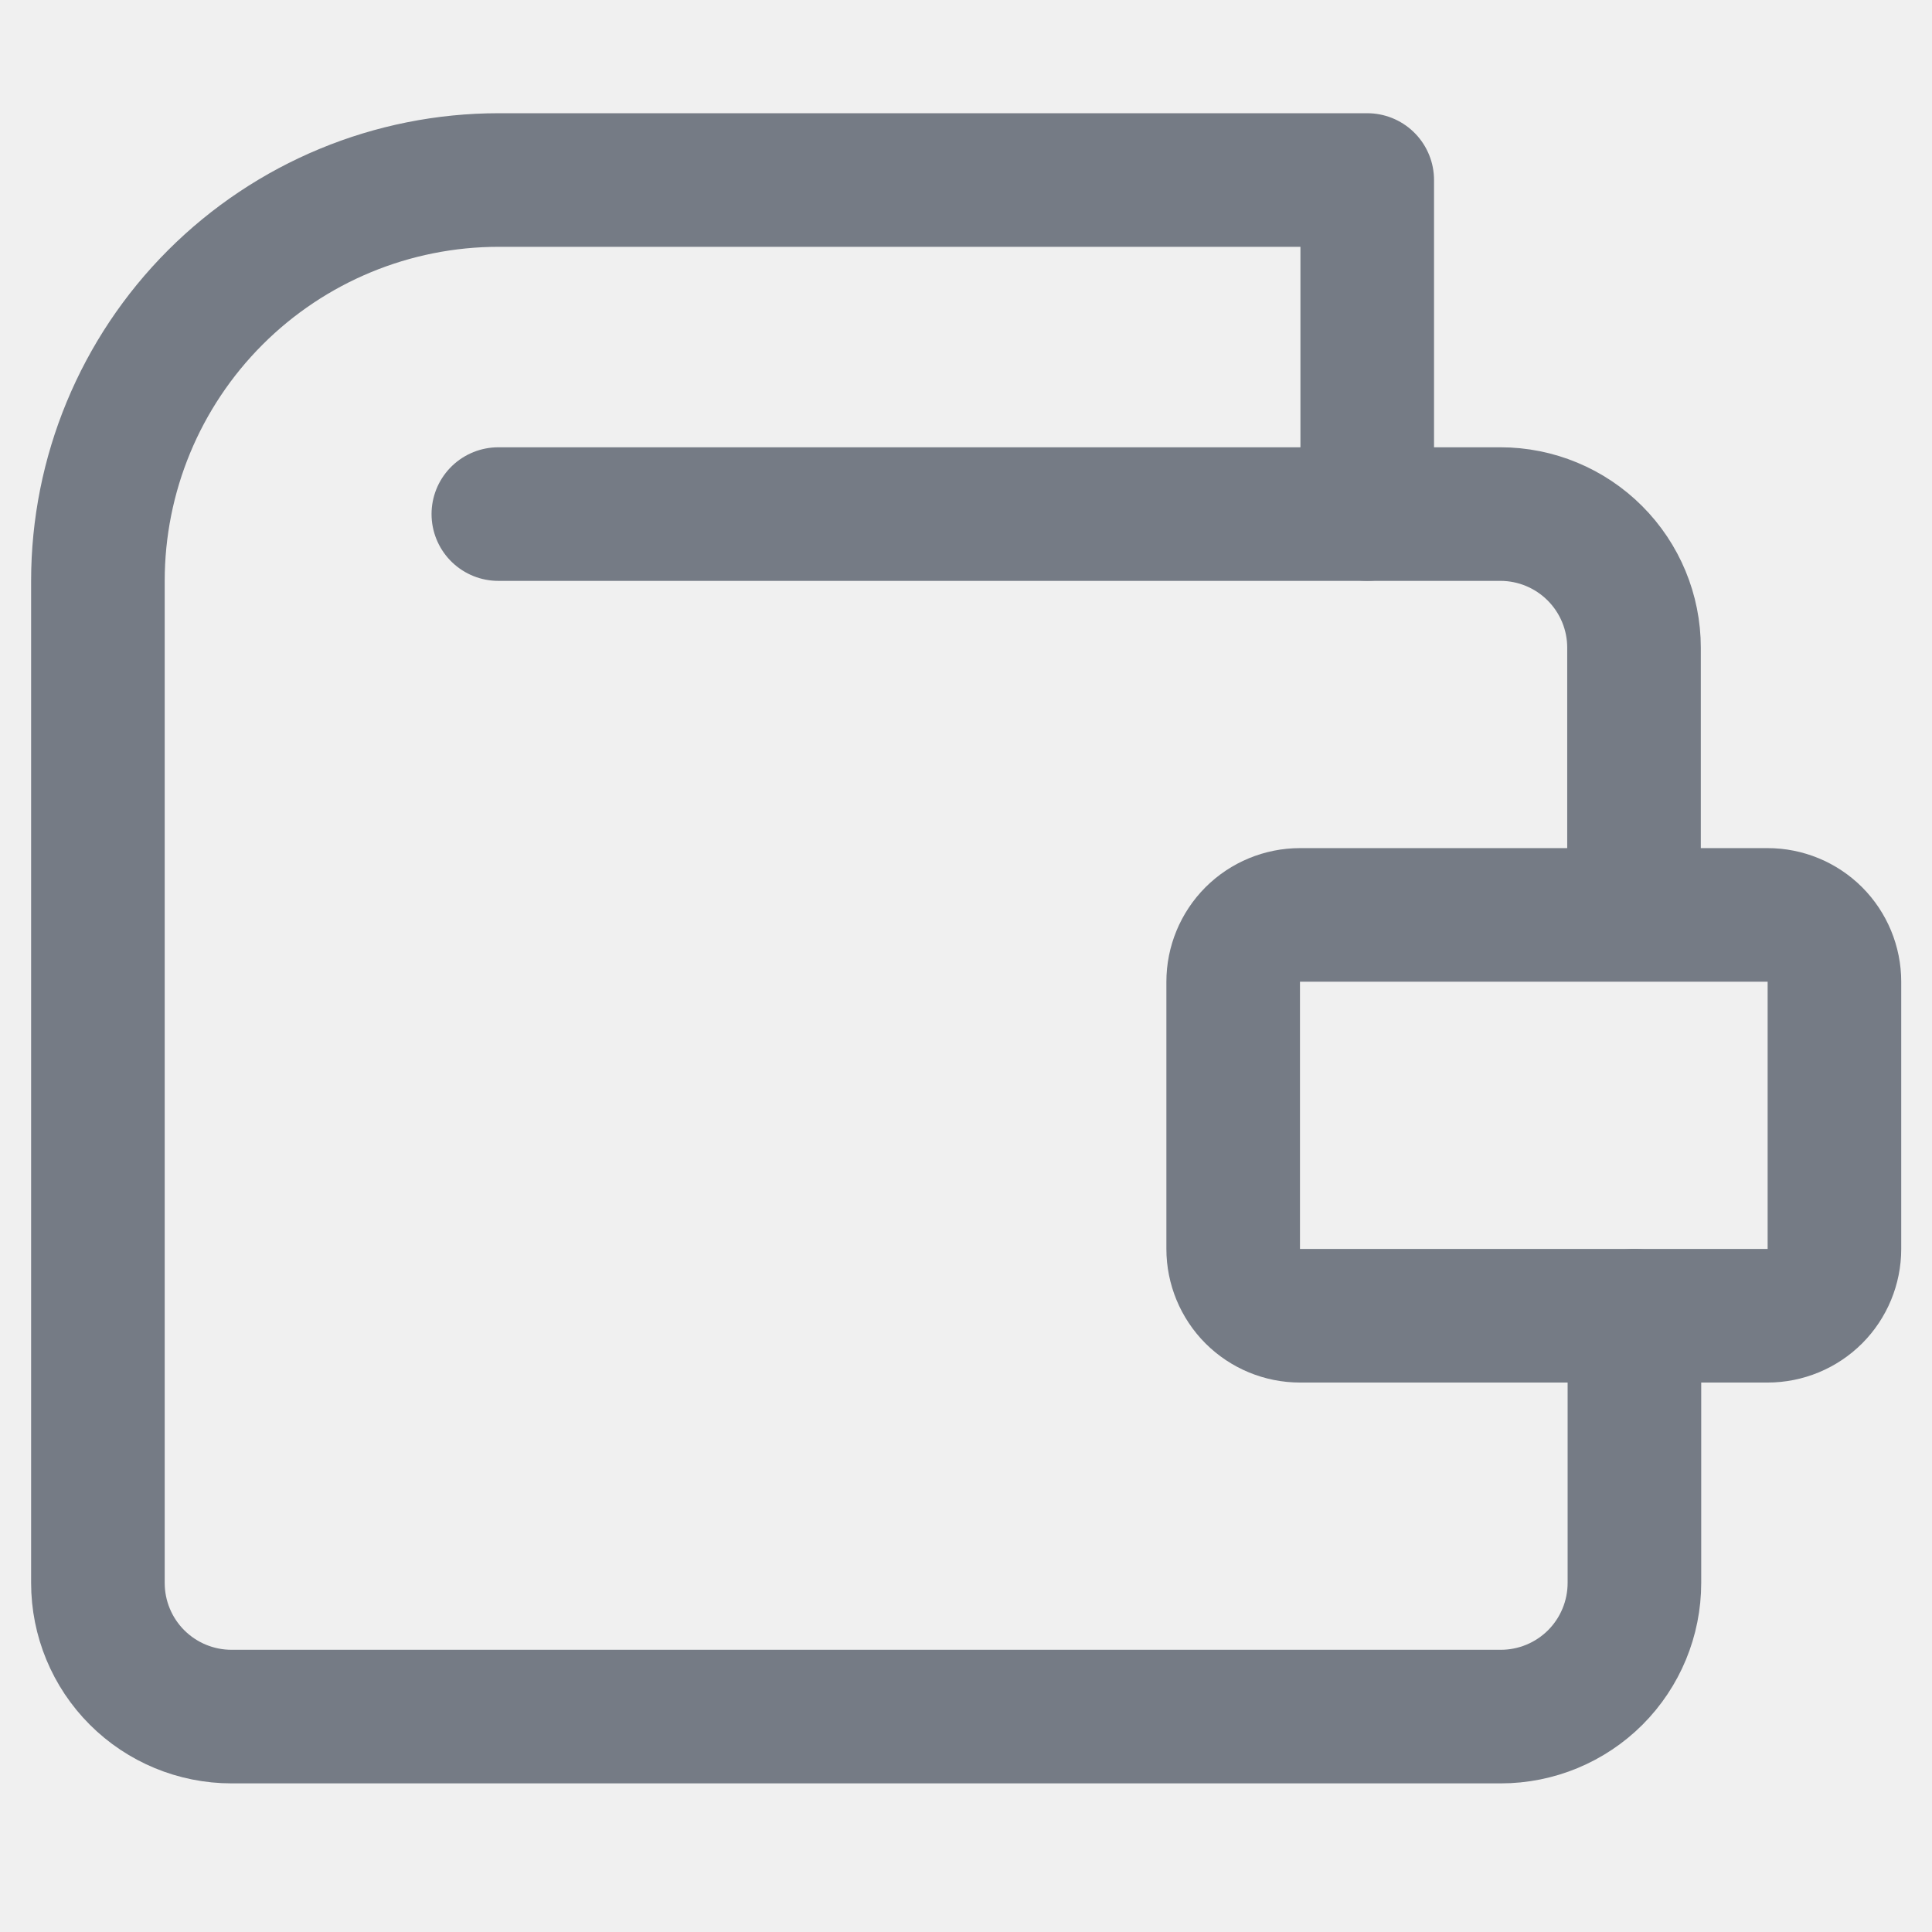
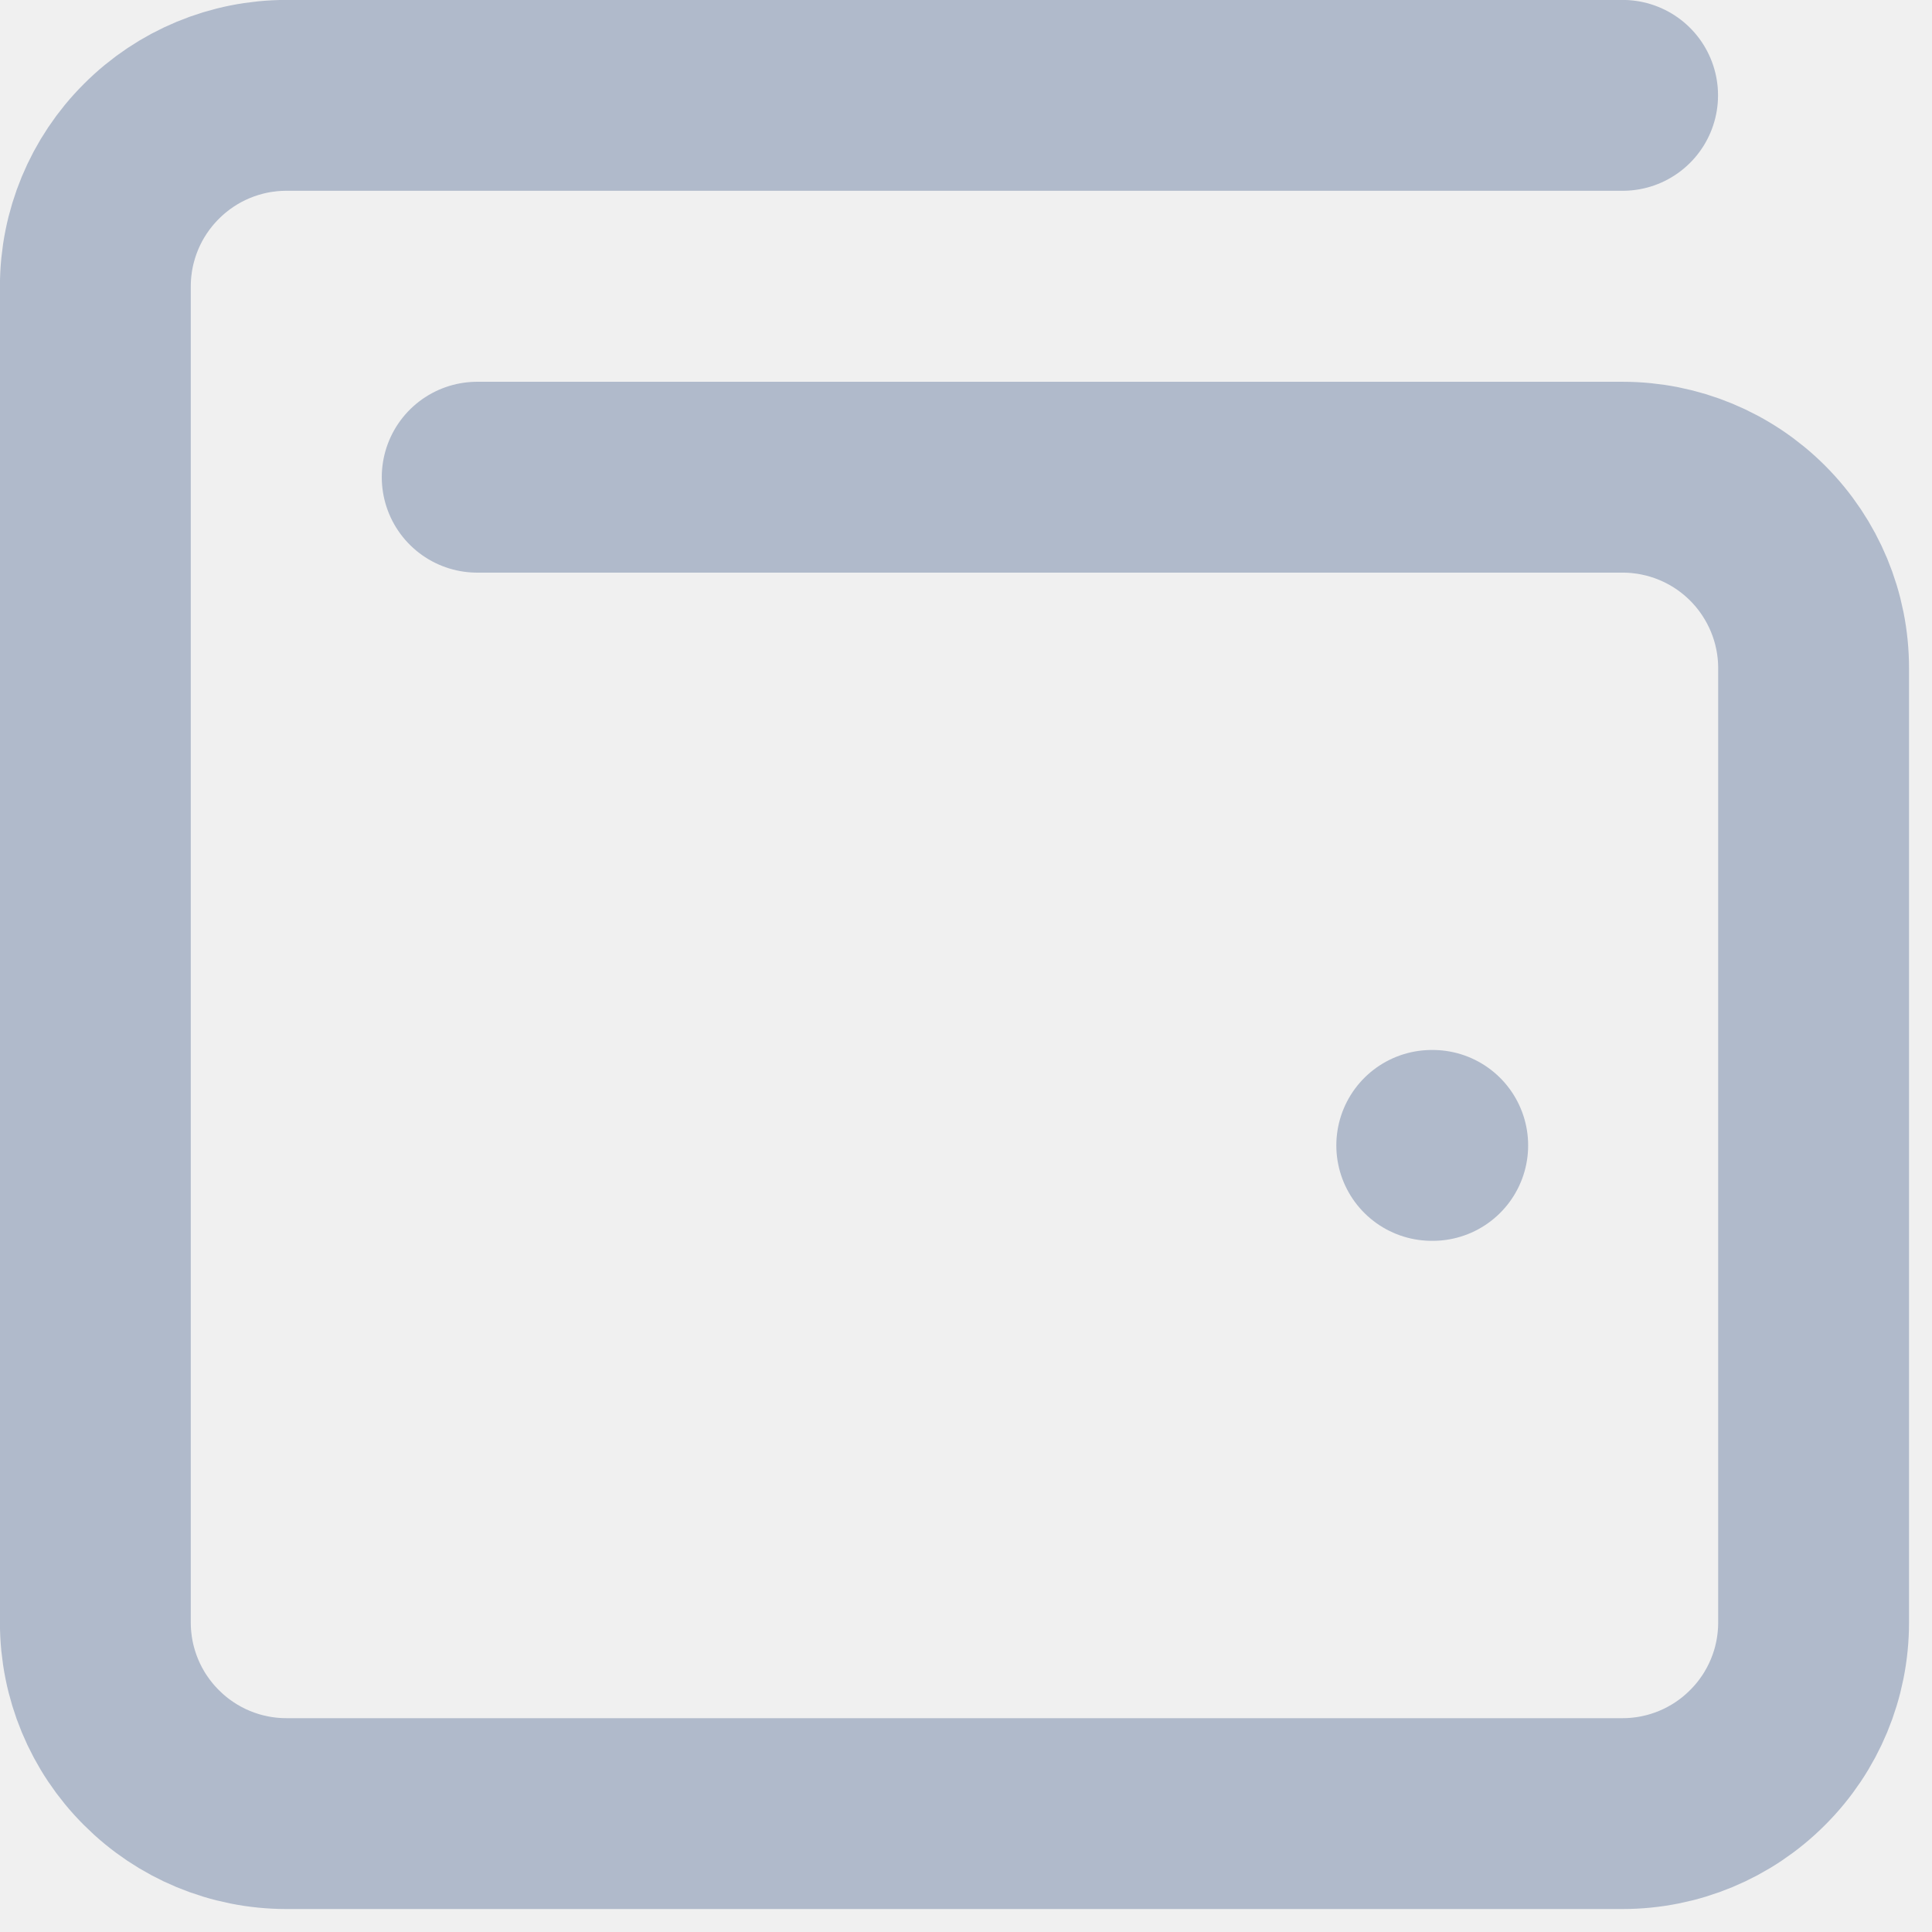
- <svg xmlns="http://www.w3.org/2000/svg" width="34" height="34" viewBox="0 0 34 34" fill="none">
-   <g clip-path="url(#clip0_4701_68312)">
-     <path d="M28.763 23.154V27.857C28.763 28.481 28.515 29.079 28.075 29.52C27.634 29.961 27.035 30.209 26.412 30.209H4.074C3.45 30.209 2.852 29.961 2.411 29.52C1.97 29.079 1.723 28.481 1.723 27.857V10.222C1.723 8.351 2.466 6.557 3.789 5.234C5.112 3.911 6.906 3.168 8.777 3.168H24.061V9.046" stroke="#757B85" stroke-width="2.351" stroke-linecap="round" stroke-linejoin="round" />
-     <path d="M28.756 16.101V11.398C28.756 10.775 28.508 10.177 28.067 9.736C27.626 9.295 27.028 9.047 26.405 9.047H8.77M31.107 16.101H22.878C22.566 16.101 22.267 16.225 22.046 16.445C21.826 16.666 21.702 16.965 21.702 17.277V21.979C21.702 22.291 21.826 22.59 22.046 22.811C22.267 23.031 22.566 23.155 22.878 23.155H31.107C31.419 23.155 31.718 23.031 31.939 22.811C32.159 22.59 32.283 22.291 32.283 21.979V17.277C32.283 16.965 32.159 16.666 31.939 16.445C31.718 16.225 31.419 16.101 31.107 16.101Z" stroke="#757B85" stroke-width="2.351" stroke-linecap="round" stroke-linejoin="round" />
-   </g>
-   <defs>
-     <clipPath id="clip0_4701_68312">
-       <rect width="33.039" height="33.039" fill="white" transform="translate(0.484375 0.167969)" />
-     </clipPath>
-   </defs>
+ <svg xmlns="http://www.w3.org/2000/svg" width="14" height="14" viewBox="0 0 14 14" fill="none">
+   <path d="M10.375 8.3H10.382M3.458 3.458H11.758C12.125 3.458 12.477 3.604 12.736 3.863C12.996 4.123 13.142 4.475 13.142 4.841V11.758C13.142 12.125 12.996 12.477 12.736 12.736C12.477 12.996 12.125 13.142 11.758 13.142H2.075C1.708 13.142 1.356 12.996 1.097 12.736C0.837 12.477 0.691 12.125 0.691 11.758V2.075C0.691 1.708 0.837 1.356 1.097 1.097C1.356 0.837 1.708 0.691 2.075 0.691H11.758" stroke="#B0BACB" stroke-width="1.383" stroke-linecap="round" stroke-linejoin="round" />
</svg>
